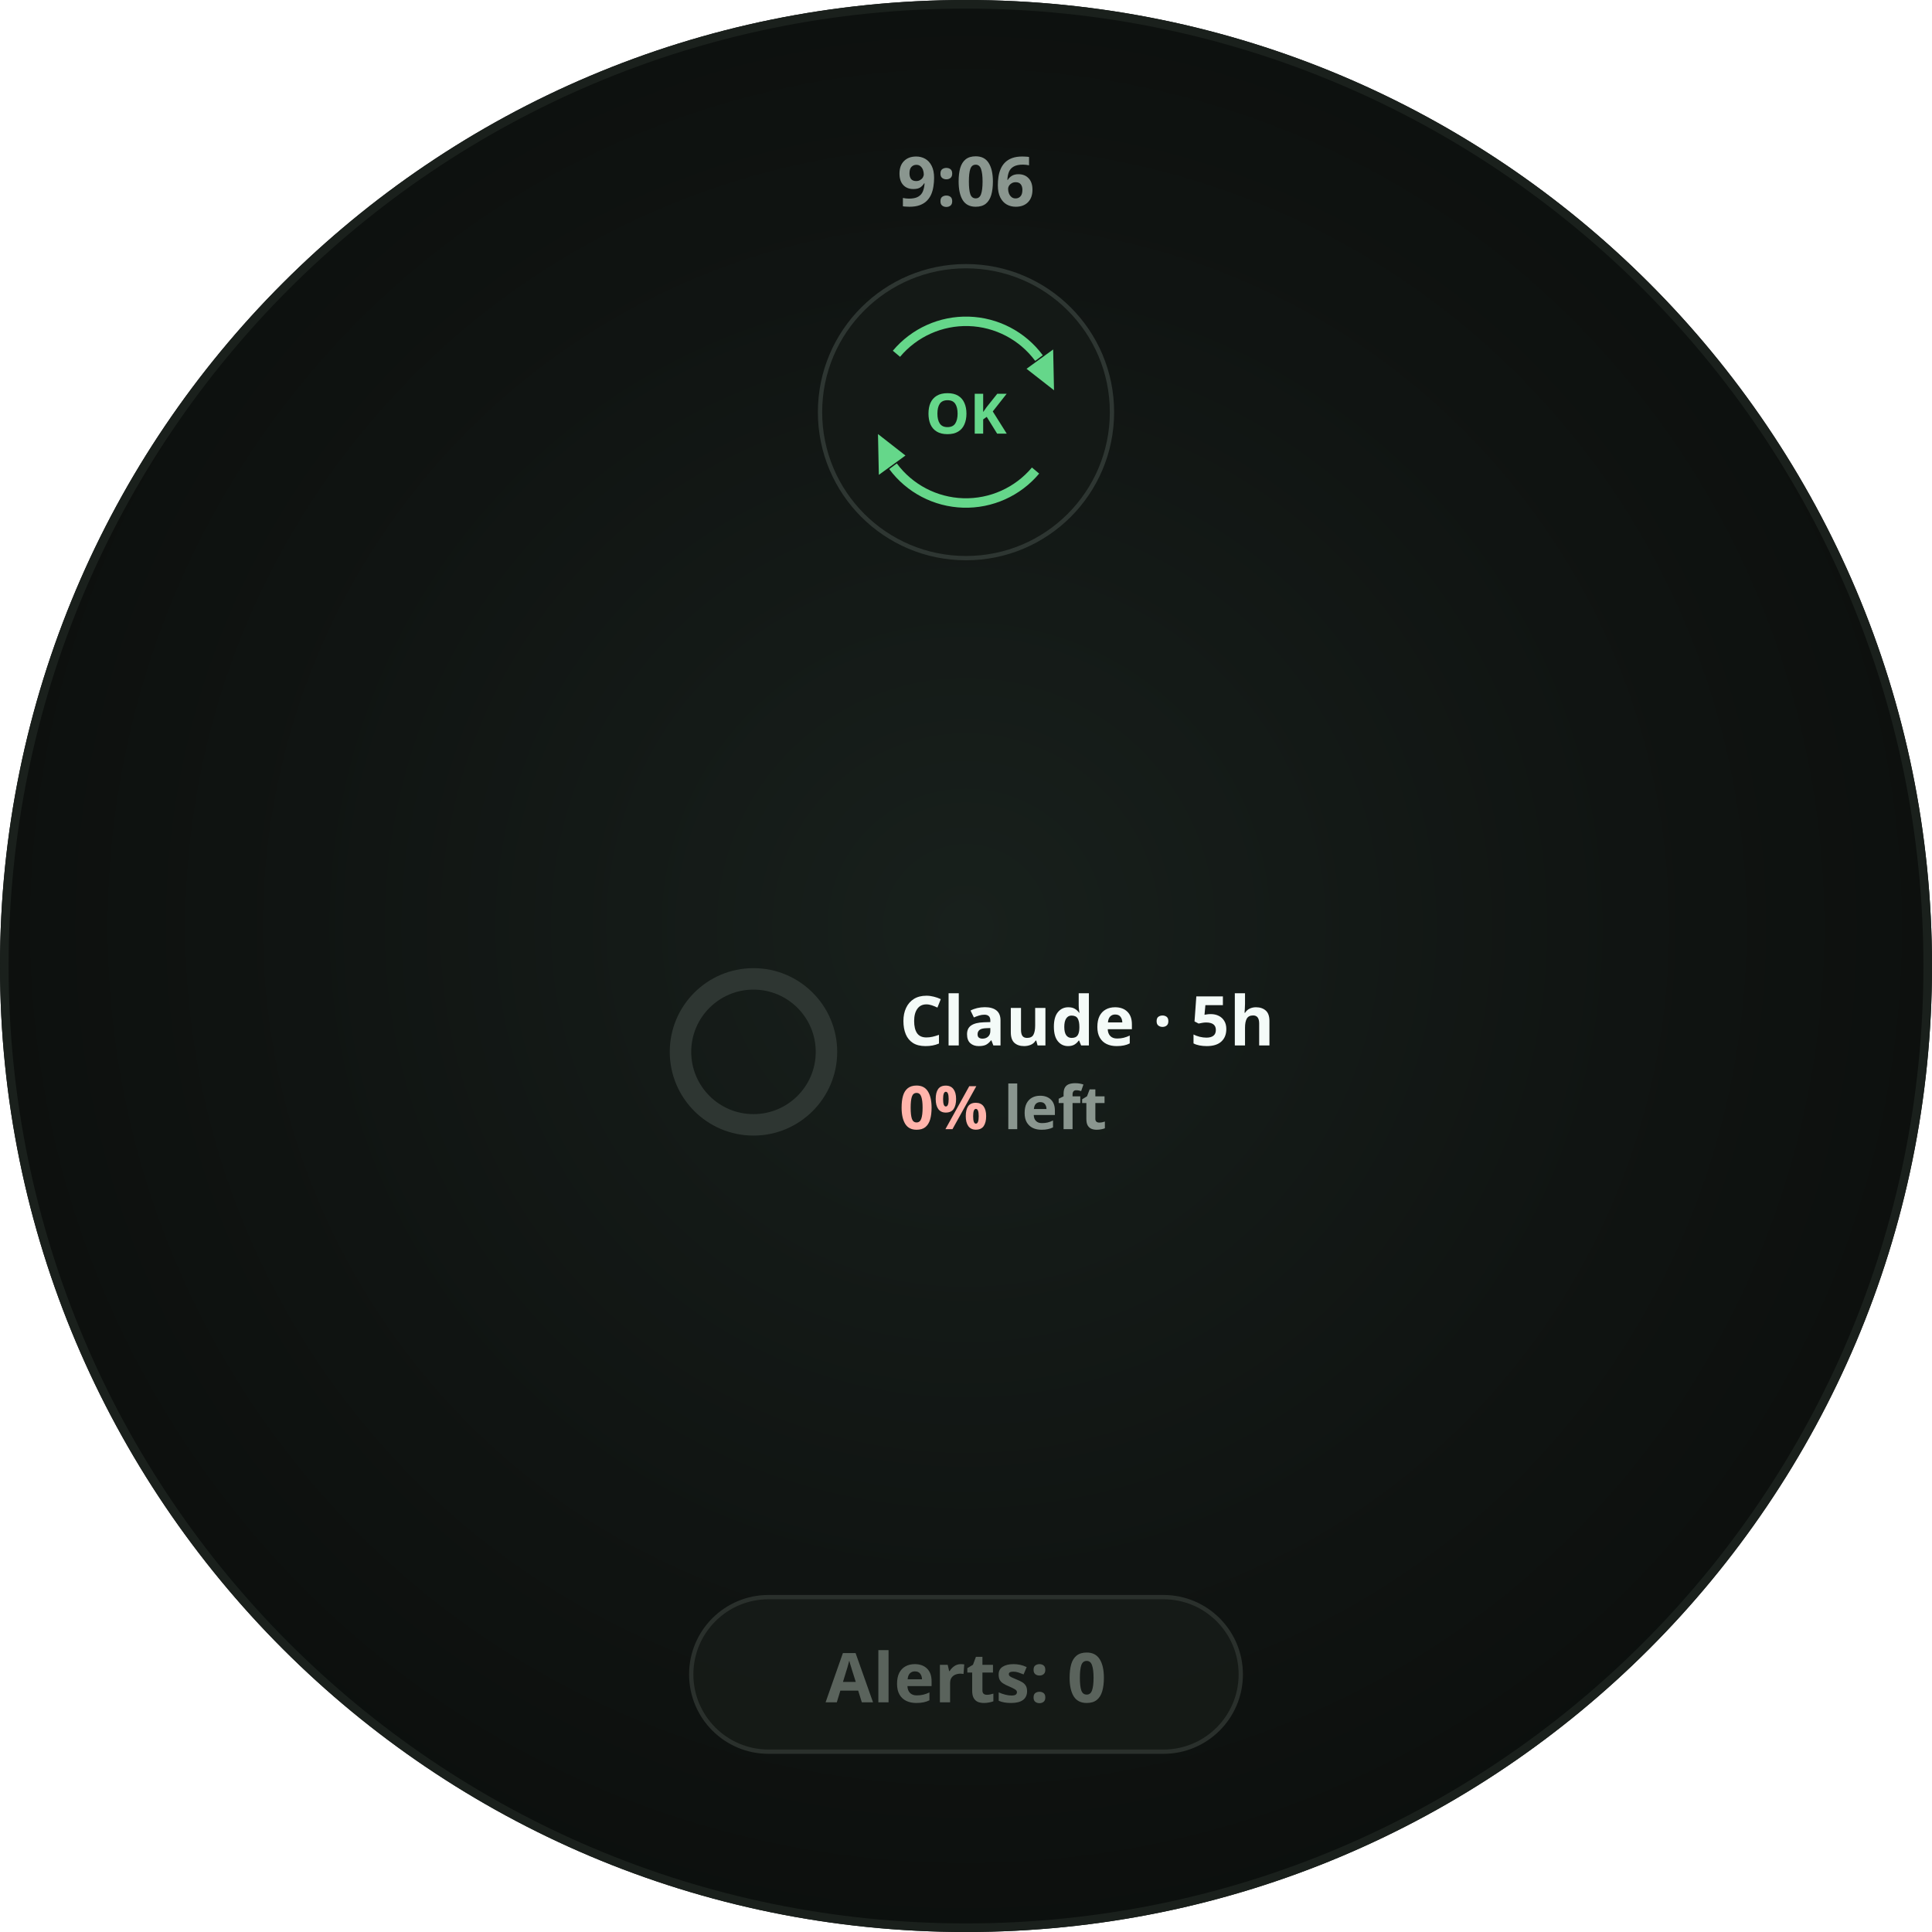
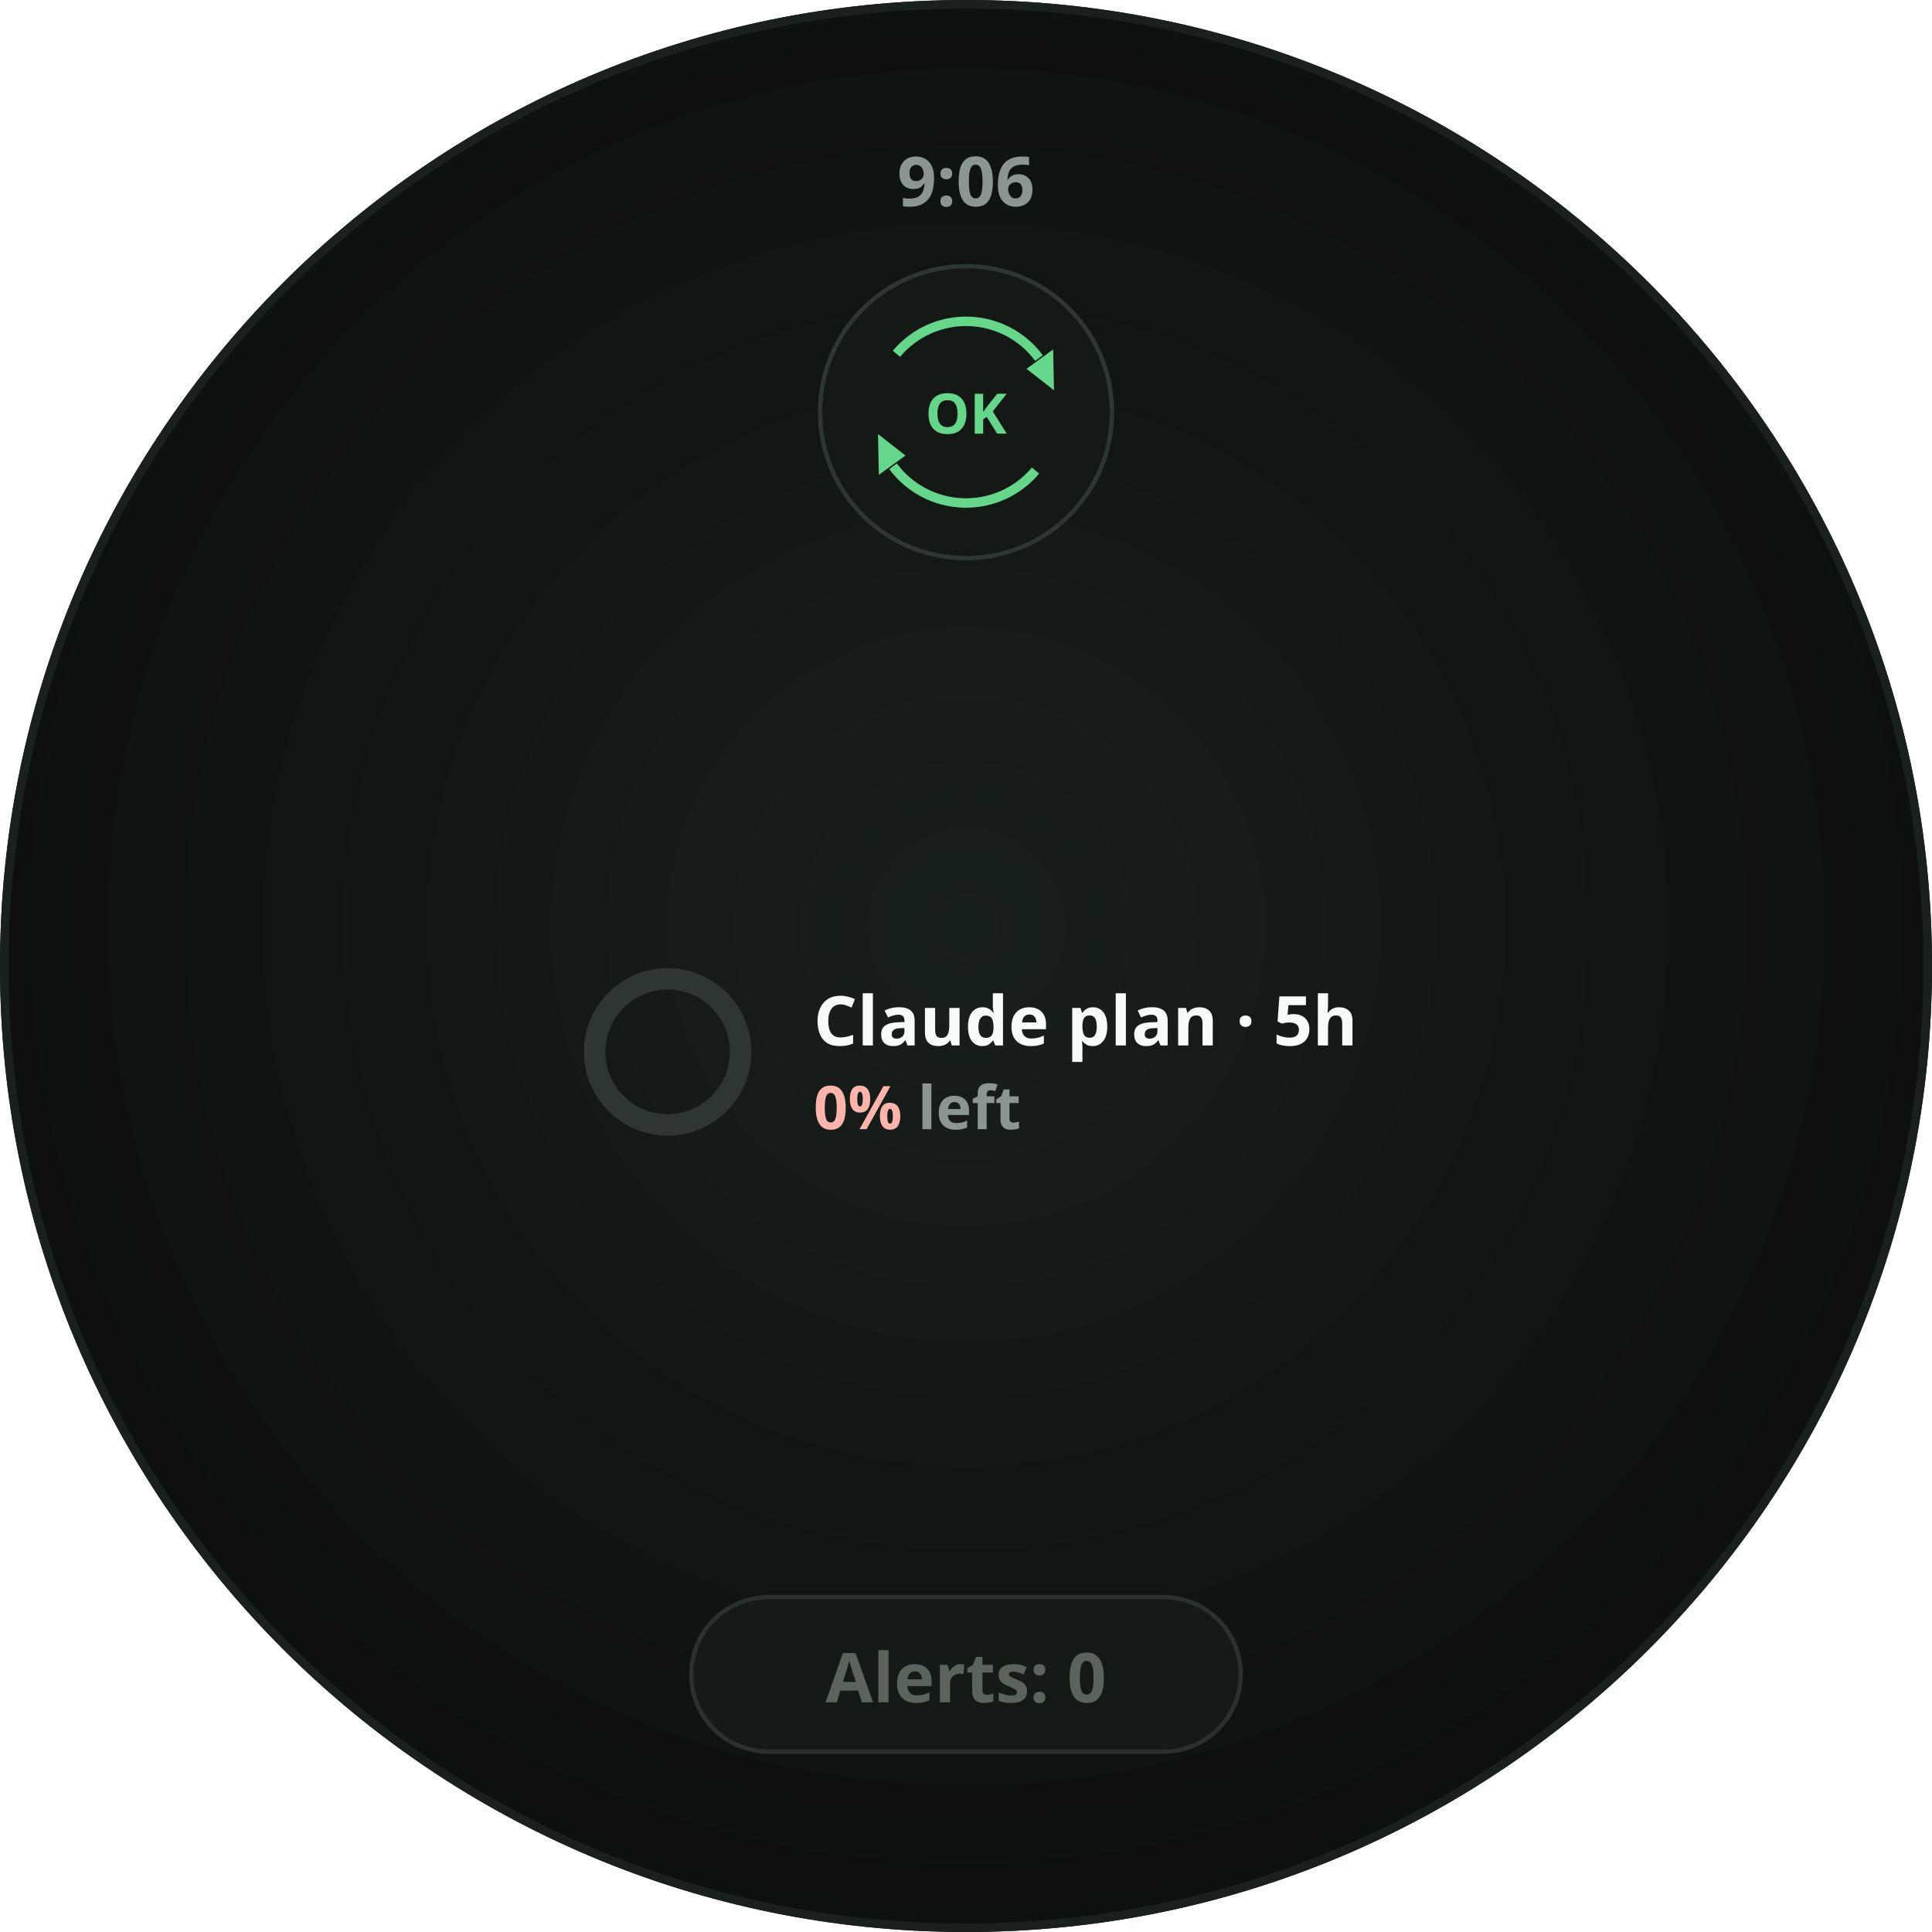
<svg xmlns="http://www.w3.org/2000/svg" width="450" height="450" viewBox="0 0 450 450" role="img" aria-label="Claude 5h at zero">
  <defs>
    <radialGradient id="lift" cx="50%" cy="48%" r="62%">
      <stop offset="0%" stop-color="#18201C" />
      <stop offset="55%" stop-color="#101412" />
      <stop offset="100%" stop-color="#0A0D0B" />
    </radialGradient>
    <clipPath id="roundClip">
      <circle cx="225" cy="225" r="225" />
    </clipPath>
  </defs>
  <g clip-path="url(#roundClip)">
    <rect width="450" height="450" fill="url(#lift)" />
    <text x="225" y="48" text-anchor="middle" font-family="Noto Sans, sans-serif" font-size="16" font-weight="700" fill="#8A968F">9:06</text>
    <circle cx="225" cy="96" r="34" fill="#141916" stroke="#2E3632" stroke-width="1" />
    <path d="M 208.8 82.4 A 21.15 21.15 0 0 1 242.0 83.4" fill="none" stroke="#65D78A" stroke-width="2.2" stroke-linecap="butt" opacity="1" />
    <path d="M 245.5 90.9       L 239.1 85.9       L 245.3 81.4 Z" fill="#65D78A" opacity="1" />
    <path d="M 241.2 109.6 A 21.15 21.15 0 0 1 208.0 108.6" fill="none" stroke="#65D78A" stroke-width="2.2" stroke-linecap="butt" opacity="1" />
    <path d="M 204.5 101.1       L 210.9 106.1       L 204.7 110.6 Z" fill="#65D78A" opacity="1" />
    <text x="225" y="101.0" text-anchor="middle" font-family="Noto Sans, sans-serif" font-size="13" font-weight="700" fill="#65D78A">OK</text>
-     <circle cx="175.5" cy="245" r="17" fill="none" stroke="#2E3632" stroke-width="5" />
-     <text x="209.5" y="243.5" font-family="Noto Sans, sans-serif" font-size="16" font-weight="700" fill="#F4FBF8">Claude · 5h</text>
-     <text x="209.5" y="263.0" font-family="Noto Sans, sans-serif" font-size="14" font-weight="700" fill="#8A968F">
+     <circle cx="155.5" cy="245" r="17" fill="none" stroke="#2E3632" stroke-width="5" />
+     <text x="189.5" y="243.5" font-family="Noto Sans, sans-serif" font-size="16" font-weight="700" fill="#F4FBF8">Claude plan · 5h</text>
+     <text x="189.5" y="263.0" font-family="Noto Sans, sans-serif" font-size="14" font-weight="700" fill="#8A968F">
      <tspan fill="#FFB4AB">0%</tspan> left</text>
    <rect x="161.0" y="372" width="128.0" height="36" rx="18" fill="#171B18" stroke="#2A302C" stroke-width="1" fill-opacity="0.85" />
    <text x="225" y="396.5" text-anchor="middle" font-family="Noto Sans, sans-serif" font-size="16" font-weight="700" fill="#5A635C">Alerts: 0</text>
  </g>
  <circle cx="225" cy="225" r="224.0" fill="none" stroke="#1A201C" stroke-width="2" />
</svg>
